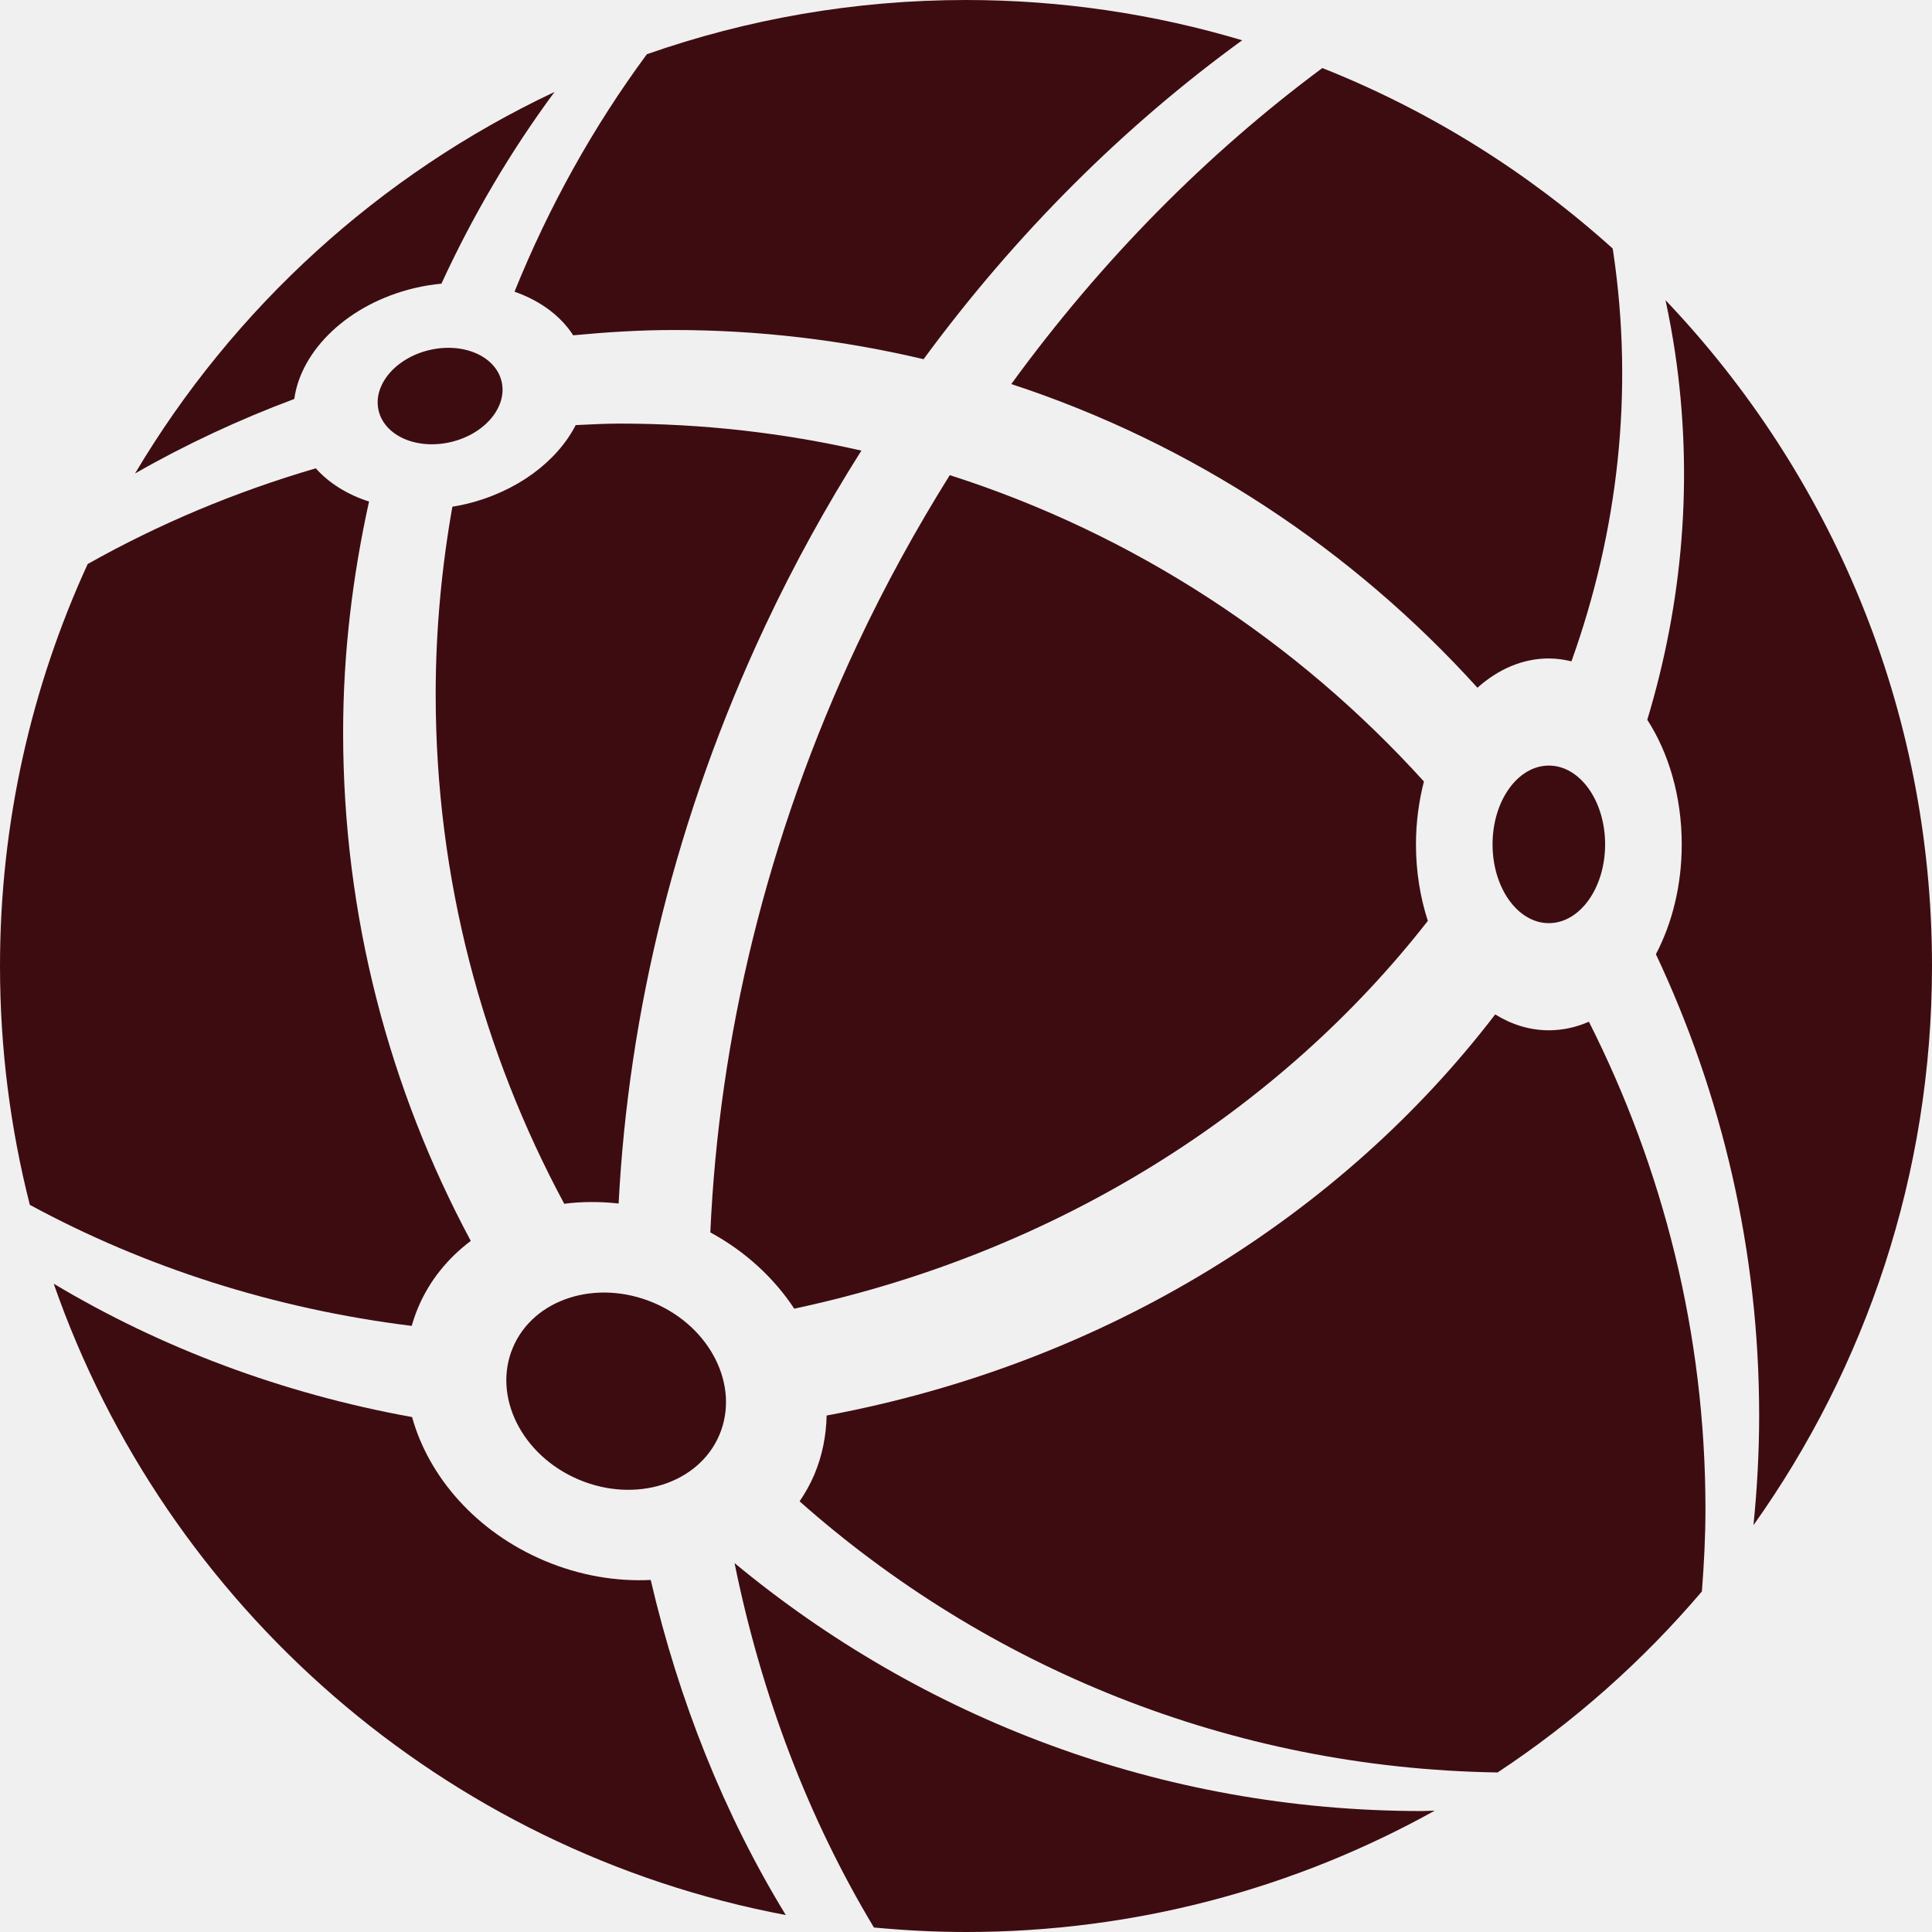
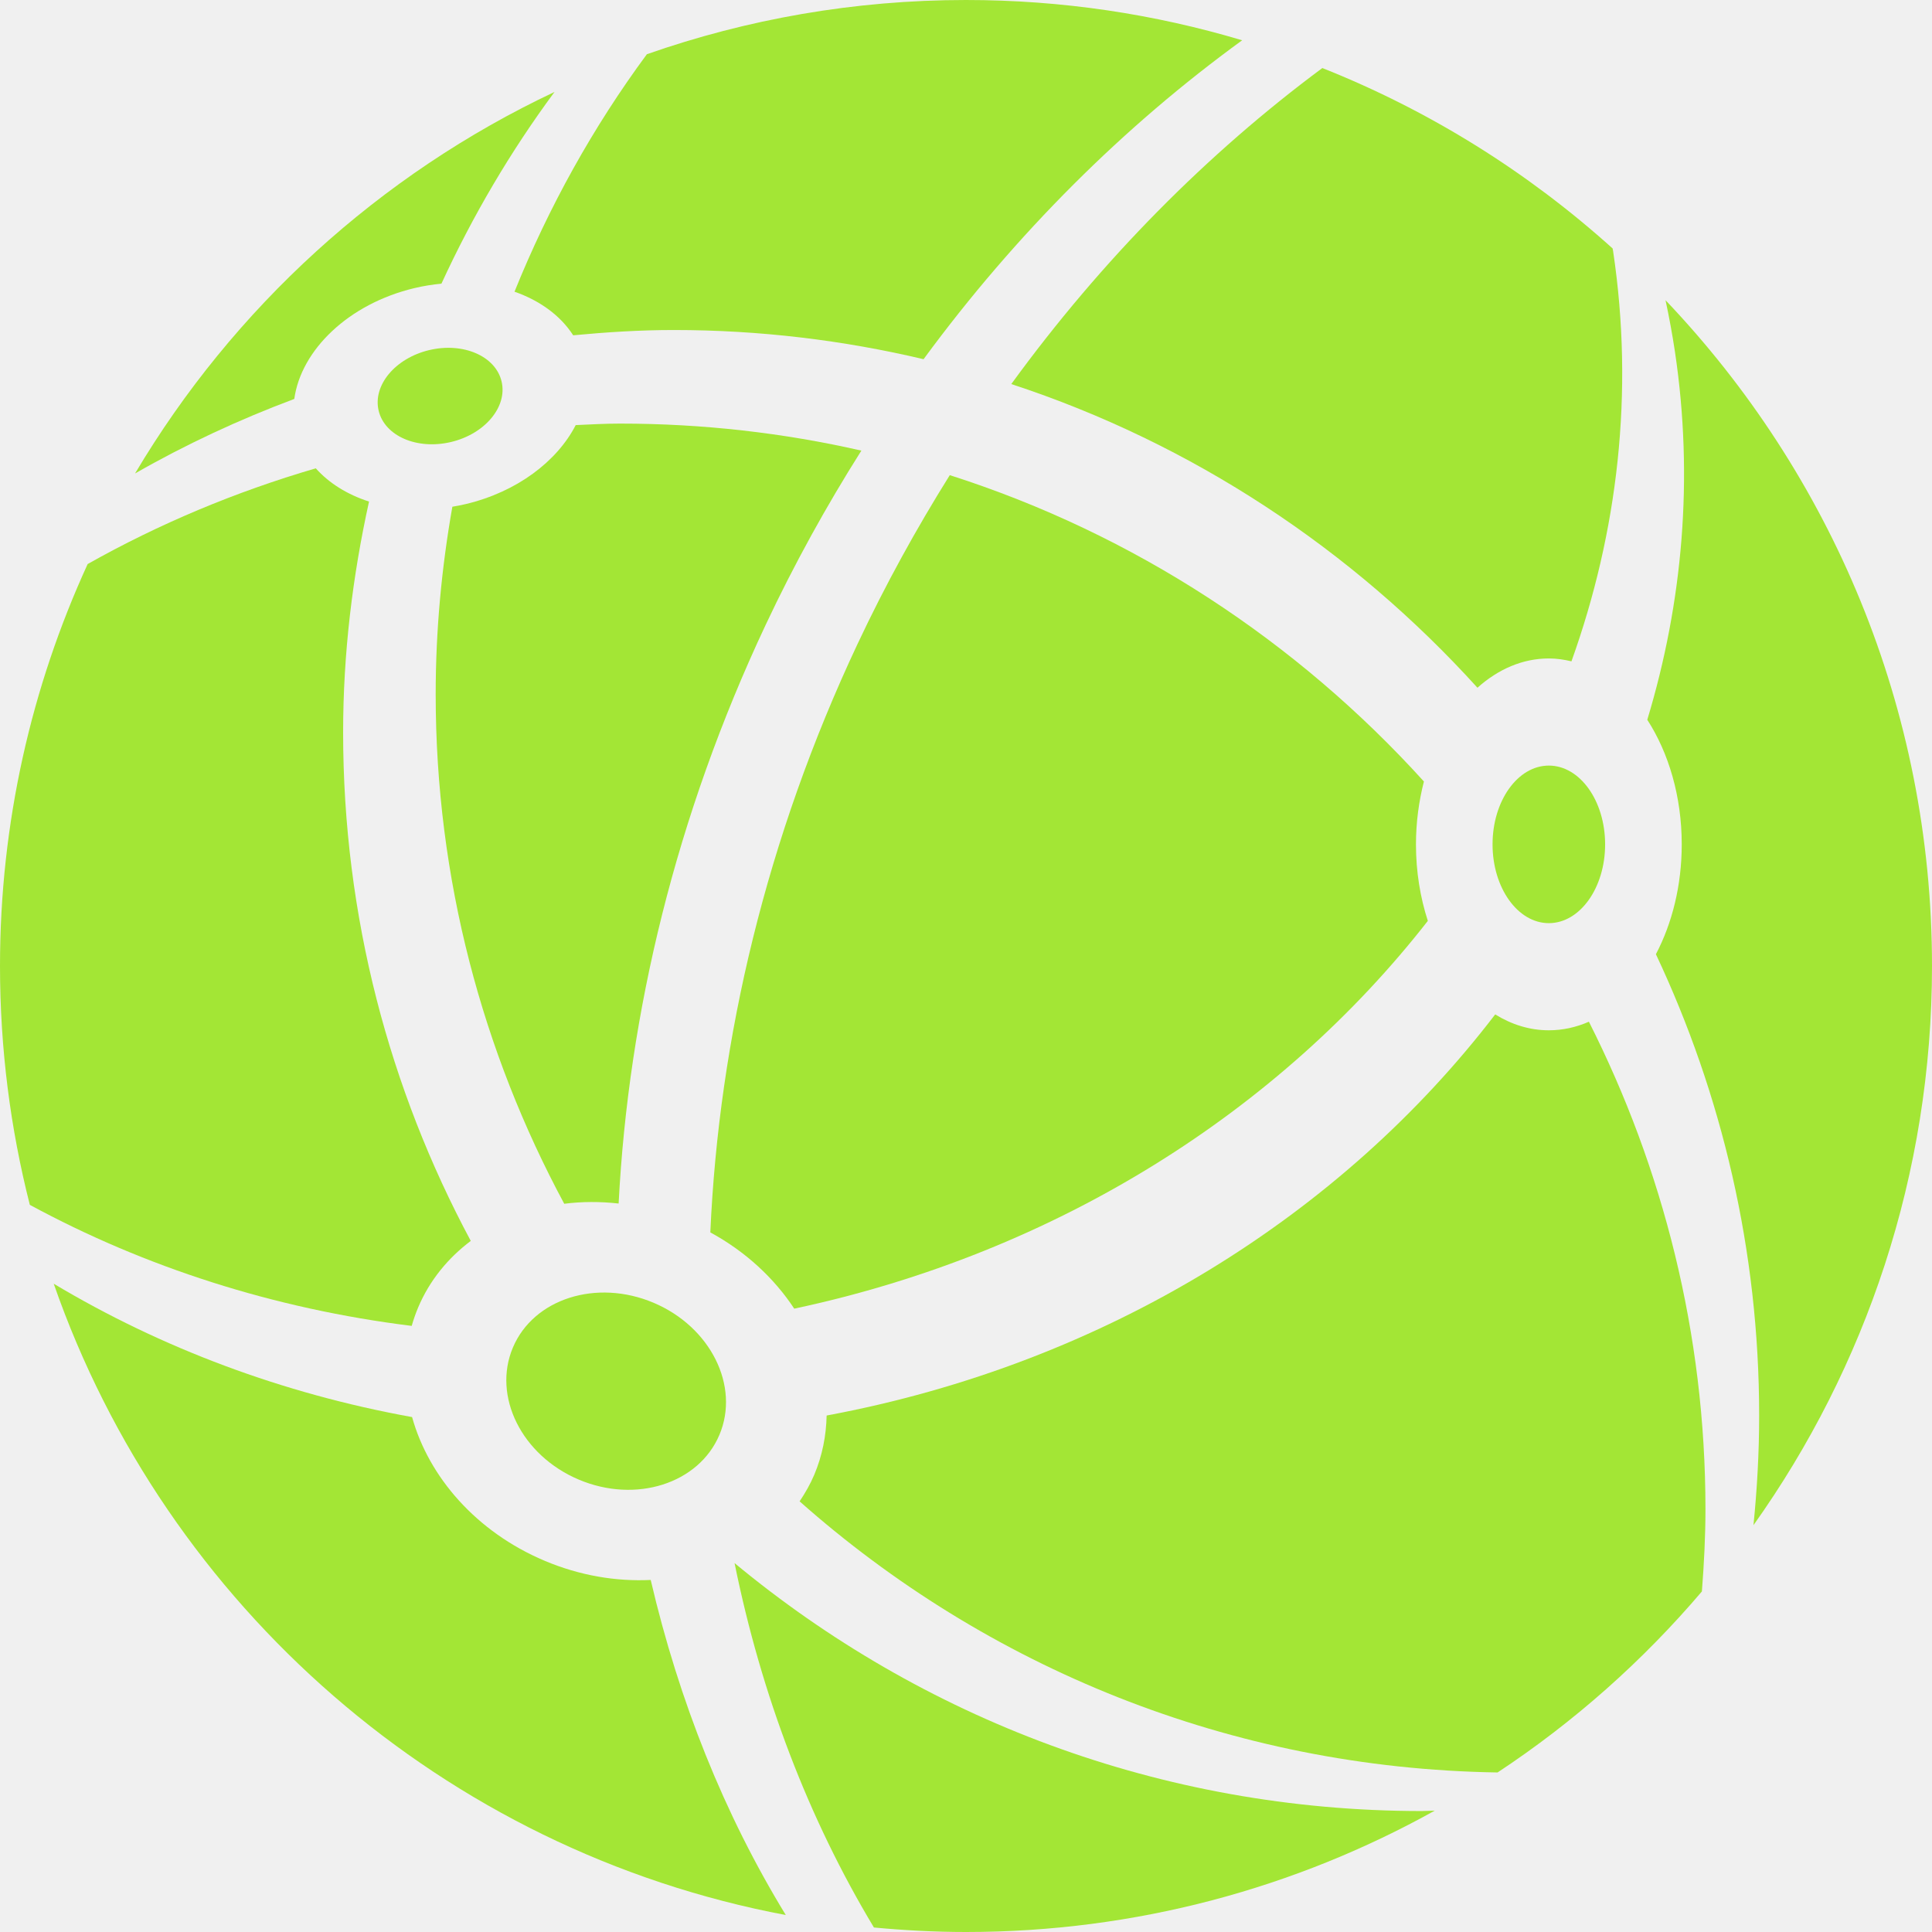
<svg xmlns="http://www.w3.org/2000/svg" width="200" height="200" viewBox="0 0 140 140" fill="none">
  <g clip-path="url(#clip0_109_2)">
-     <path d="M73.281 27.831C86.41 32.136 97.992 39.823 107.062 49.836C108.556 48.498 110.328 47.714 112.235 47.714C112.795 47.714 113.342 47.795 113.874 47.923C117.232 38.552 118.425 28.456 116.891 18.191C116.883 18.128 116.865 18.068 116.856 18.004C110.728 12.481 103.62 8.028 95.822 4.93C87.496 11.111 79.845 18.812 73.281 27.831Z" fill="#3D0C11" />
-     <path d="M41.536 24.297C43.937 24.071 46.358 23.914 48.819 23.914C55.055 23.914 61.112 24.654 66.925 26.029C73.644 16.885 81.489 9.111 90.013 2.919C83.673 1.026 76.956 0 69.999 0C61.893 0 54.115 1.394 46.875 3.929C42.985 9.195 39.77 14.98 37.283 21.138C39.118 21.778 40.616 22.869 41.536 24.297Z" fill="#3D0C11" />
-     <path d="M33.758 36.525C33.43 36.603 33.104 36.666 32.78 36.719C32.001 41.136 31.571 45.673 31.571 50.313C31.571 63.679 34.969 76.233 40.887 87.23C42.163 87.064 43.489 87.064 44.828 87.212C45.54 73.406 48.981 59.103 55.479 45.288C57.561 40.861 59.891 36.652 62.419 32.653C56.794 31.371 50.939 30.695 44.923 30.695C43.847 30.695 42.784 30.756 41.718 30.804C40.376 33.421 37.468 35.642 33.758 36.525Z" fill="#3D0C11" />
-     <path d="M68.825 34.431C66.4 38.309 64.155 42.38 62.144 46.658C55.531 60.716 52.095 75.274 51.473 89.304C54.038 90.698 56.103 92.628 57.554 94.83C76.67 90.758 92.769 80.435 103.466 66.731C102.918 65.039 102.606 63.166 102.606 61.188C102.606 59.586 102.818 58.054 103.182 56.63C93.978 46.468 82.192 38.703 68.825 34.431Z" fill="#3D0C11" />
-     <path d="M30.303 94.738C31.132 92.778 32.464 91.164 34.114 89.921C28.227 78.942 24.864 66.407 24.864 53.077C24.864 47.324 25.552 41.74 26.741 36.345C25.178 35.841 23.845 35.016 22.883 33.936C17.07 35.635 11.525 37.958 6.352 40.873C2.286 49.744 0 59.604 0 70.001C0 75.976 0.753 81.773 2.161 87.307C10.484 91.821 19.869 94.846 29.834 96.079C29.963 95.628 30.116 95.18 30.303 94.738Z" fill="#3D0C11" />
-     <path d="M112.235 74.659C110.851 74.659 109.536 74.245 108.348 73.508C97.267 87.986 80.201 98.794 59.901 102.574C59.87 104.028 59.59 105.479 59.003 106.87C58.712 107.555 58.347 108.19 57.943 108.794C71.453 120.769 89.117 128.143 108.521 128.439C114.059 124.782 119.043 120.358 123.326 115.321C123.478 113.35 123.584 111.366 123.584 109.355C123.584 96.638 120.503 84.663 115.138 74.037C114.221 74.439 113.246 74.659 112.235 74.659Z" fill="#3D0C11" />
-     <path d="M53.229 113.268C55.171 122.836 58.576 131.772 63.328 139.674C65.526 139.88 67.748 140 70.001 140C82.332 140 93.908 136.801 103.97 131.205C103.651 131.208 103.339 131.235 103.022 131.235C84.087 131.233 66.749 124.474 53.229 113.268Z" fill="#3D0C11" />
-     <path d="M39.46 113.097C34.519 111.01 31.068 107.032 29.861 102.687C20.459 100.985 11.661 97.671 3.893 93.023C12.027 116.379 32.179 134.097 56.942 138.772C52.48 131.475 49.199 123.265 47.153 114.489C44.652 114.611 42.015 114.177 39.46 113.097Z" fill="#3D0C11" />
-     <path d="M30.032 20.877C30.689 20.72 31.343 20.618 31.988 20.555C34.253 15.632 36.994 10.975 40.184 6.662C27.499 12.644 16.906 22.321 9.786 34.309C13.455 32.207 17.317 30.409 21.325 28.909C21.817 25.351 25.266 22.012 30.032 20.877Z" fill="#3D0C11" />
-     <path d="M140 70.001C140 51.293 132.647 34.313 120.691 21.755C120.954 22.987 121.185 24.233 121.374 25.495C122.74 34.646 121.936 43.665 119.368 52.157C120.914 54.547 121.865 57.709 121.865 61.188C121.865 64.168 121.166 66.915 119.993 69.146C124.772 79.295 127.475 90.614 127.475 102.576C127.475 105.259 127.326 107.904 127.063 110.52C135.197 99.081 140 85.106 140 70.001Z" fill="#3D0C11" />
-     <path d="M41.941 107.218C46.073 108.965 50.636 107.512 52.132 103.973C53.628 100.434 51.491 96.149 47.358 94.402C43.226 92.655 38.663 94.108 37.167 97.647C35.671 101.186 37.808 105.471 41.941 107.218Z" fill="#3D0C11" />
-     <path d="M112.235 66.895C114.487 66.895 116.313 64.339 116.313 61.186C116.313 58.033 114.487 55.477 112.235 55.477C109.982 55.477 108.156 58.033 108.156 61.186C108.156 64.339 109.982 66.895 112.235 66.895Z" fill="#3D0C11" />
-     <path d="M32.686 32.029C35.146 31.442 36.785 29.476 36.346 27.637C35.908 25.799 33.559 24.784 31.099 25.37C28.639 25.956 27 27.922 27.438 29.761C27.877 31.6 30.226 32.615 32.686 32.029Z" fill="#3D0C11" />
+     <path d="M73.281 27.831C86.41 32.136 97.992 39.823 107.062 49.836C108.556 48.498 110.328 47.714 112.235 47.714C112.795 47.714 113.342 47.795 113.874 47.923C117.232 38.552 118.425 28.456 116.891 18.191C116.883 18.128 116.865 18.068 116.856 18.004C110.728 12.481 103.62 8.028 95.822 4.93C87.496 11.111 79.845 18.812 73.281 27.831Z" fill="#a3e635" />
+     <path d="M41.536 24.297C43.937 24.071 46.358 23.914 48.819 23.914C55.055 23.914 61.112 24.654 66.925 26.029C73.644 16.885 81.489 9.111 90.013 2.919C83.673 1.026 76.956 0 69.999 0C61.893 0 54.115 1.394 46.875 3.929C42.985 9.195 39.77 14.98 37.283 21.138C39.118 21.778 40.616 22.869 41.536 24.297Z" fill="#a3e635" />
+     <path d="M33.758 36.525C33.43 36.603 33.104 36.666 32.78 36.719C32.001 41.136 31.571 45.673 31.571 50.313C31.571 63.679 34.969 76.233 40.887 87.23C42.163 87.064 43.489 87.064 44.828 87.212C45.54 73.406 48.981 59.103 55.479 45.288C57.561 40.861 59.891 36.652 62.419 32.653C56.794 31.371 50.939 30.695 44.923 30.695C43.847 30.695 42.784 30.756 41.718 30.804C40.376 33.421 37.468 35.642 33.758 36.525Z" fill="#a3e635" />
+     <path d="M68.825 34.431C66.4 38.309 64.155 42.38 62.144 46.658C55.531 60.716 52.095 75.274 51.473 89.304C54.038 90.698 56.103 92.628 57.554 94.83C76.67 90.758 92.769 80.435 103.466 66.731C102.918 65.039 102.606 63.166 102.606 61.188C102.606 59.586 102.818 58.054 103.182 56.63C93.978 46.468 82.192 38.703 68.825 34.431Z" fill="#a3e635" />
+     <path d="M30.303 94.738C31.132 92.778 32.464 91.164 34.114 89.921C28.227 78.942 24.864 66.407 24.864 53.077C24.864 47.324 25.552 41.74 26.741 36.345C25.178 35.841 23.845 35.016 22.883 33.936C17.07 35.635 11.525 37.958 6.352 40.873C2.286 49.744 0 59.604 0 70.001C0 75.976 0.753 81.773 2.161 87.307C10.484 91.821 19.869 94.846 29.834 96.079C29.963 95.628 30.116 95.18 30.303 94.738Z" fill="#a3e635" />
+     <path d="M112.235 74.659C110.851 74.659 109.536 74.245 108.348 73.508C97.267 87.986 80.201 98.794 59.901 102.574C59.87 104.028 59.59 105.479 59.003 106.87C58.712 107.555 58.347 108.19 57.943 108.794C71.453 120.769 89.117 128.143 108.521 128.439C114.059 124.782 119.043 120.358 123.326 115.321C123.478 113.35 123.584 111.366 123.584 109.355C123.584 96.638 120.503 84.663 115.138 74.037C114.221 74.439 113.246 74.659 112.235 74.659Z" fill="#a3e635" />
+     <path d="M53.229 113.268C55.171 122.836 58.576 131.772 63.328 139.674C65.526 139.88 67.748 140 70.001 140C82.332 140 93.908 136.801 103.97 131.205C103.651 131.208 103.339 131.235 103.022 131.235C84.087 131.233 66.749 124.474 53.229 113.268Z" fill="#a3e635" />
+     <path d="M39.46 113.097C34.519 111.01 31.068 107.032 29.861 102.687C20.459 100.985 11.661 97.671 3.893 93.023C12.027 116.379 32.179 134.097 56.942 138.772C52.48 131.475 49.199 123.265 47.153 114.489C44.652 114.611 42.015 114.177 39.46 113.097Z" fill="#a3e635" />
+     <path d="M30.032 20.877C30.689 20.72 31.343 20.618 31.988 20.555C34.253 15.632 36.994 10.975 40.184 6.662C27.499 12.644 16.906 22.321 9.786 34.309C13.455 32.207 17.317 30.409 21.325 28.909C21.817 25.351 25.266 22.012 30.032 20.877Z" fill="#a3e635" />
+     <path d="M140 70.001C140 51.293 132.647 34.313 120.691 21.755C120.954 22.987 121.185 24.233 121.374 25.495C122.74 34.646 121.936 43.665 119.368 52.157C120.914 54.547 121.865 57.709 121.865 61.188C121.865 64.168 121.166 66.915 119.993 69.146C124.772 79.295 127.475 90.614 127.475 102.576C127.475 105.259 127.326 107.904 127.063 110.52C135.197 99.081 140 85.106 140 70.001Z" fill="#a3e635" />
+     <path d="M41.941 107.218C46.073 108.965 50.636 107.512 52.132 103.973C53.628 100.434 51.491 96.149 47.358 94.402C43.226 92.655 38.663 94.108 37.167 97.647C35.671 101.186 37.808 105.471 41.941 107.218Z" fill="#a3e635" />
+     <path d="M112.235 66.895C114.487 66.895 116.313 64.339 116.313 61.186C116.313 58.033 114.487 55.477 112.235 55.477C109.982 55.477 108.156 58.033 108.156 61.186C108.156 64.339 109.982 66.895 112.235 66.895Z" fill="#a3e635" />
+     <path d="M32.686 32.029C35.146 31.442 36.785 29.476 36.346 27.637C35.908 25.799 33.559 24.784 31.099 25.37C28.639 25.956 27 27.922 27.438 29.761C27.877 31.6 30.226 32.615 32.686 32.029Z" fill="#a3e635" />
  </g>
  <defs>
    <clipPath id="clip0_109_2">
      <rect width="200" height="200" fill="white" />
    </clipPath>
  </defs>
</svg>
